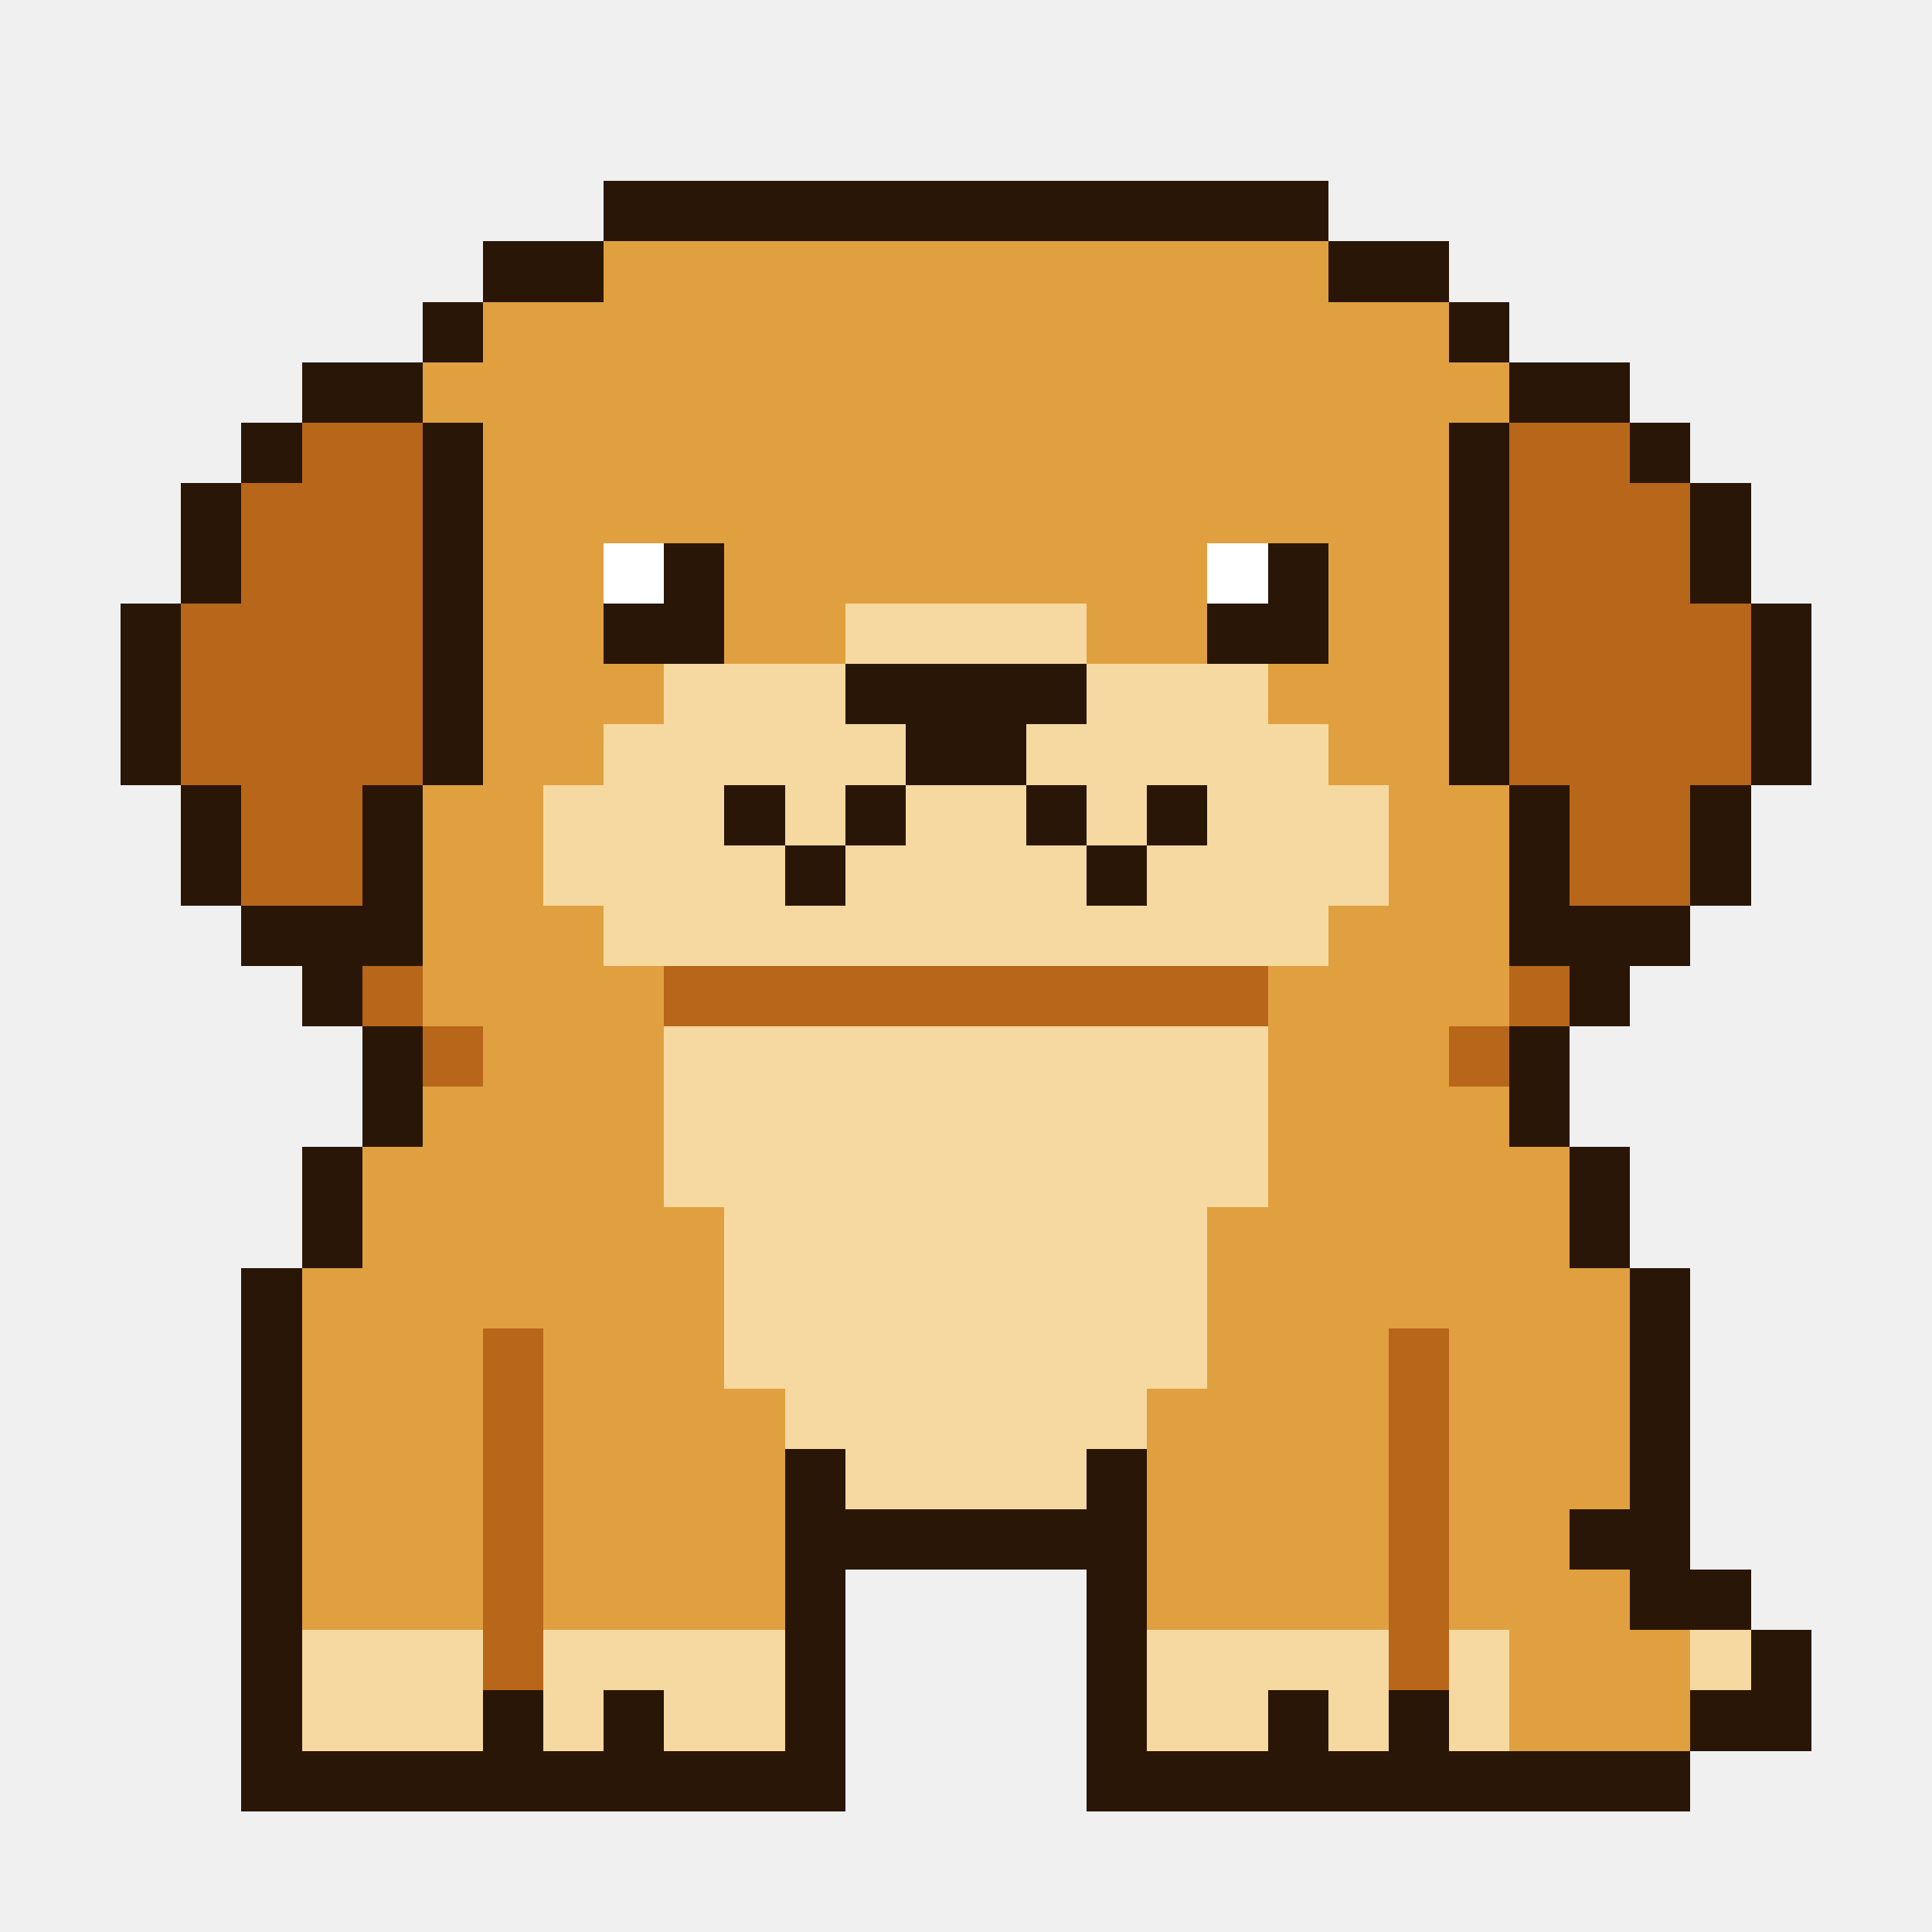
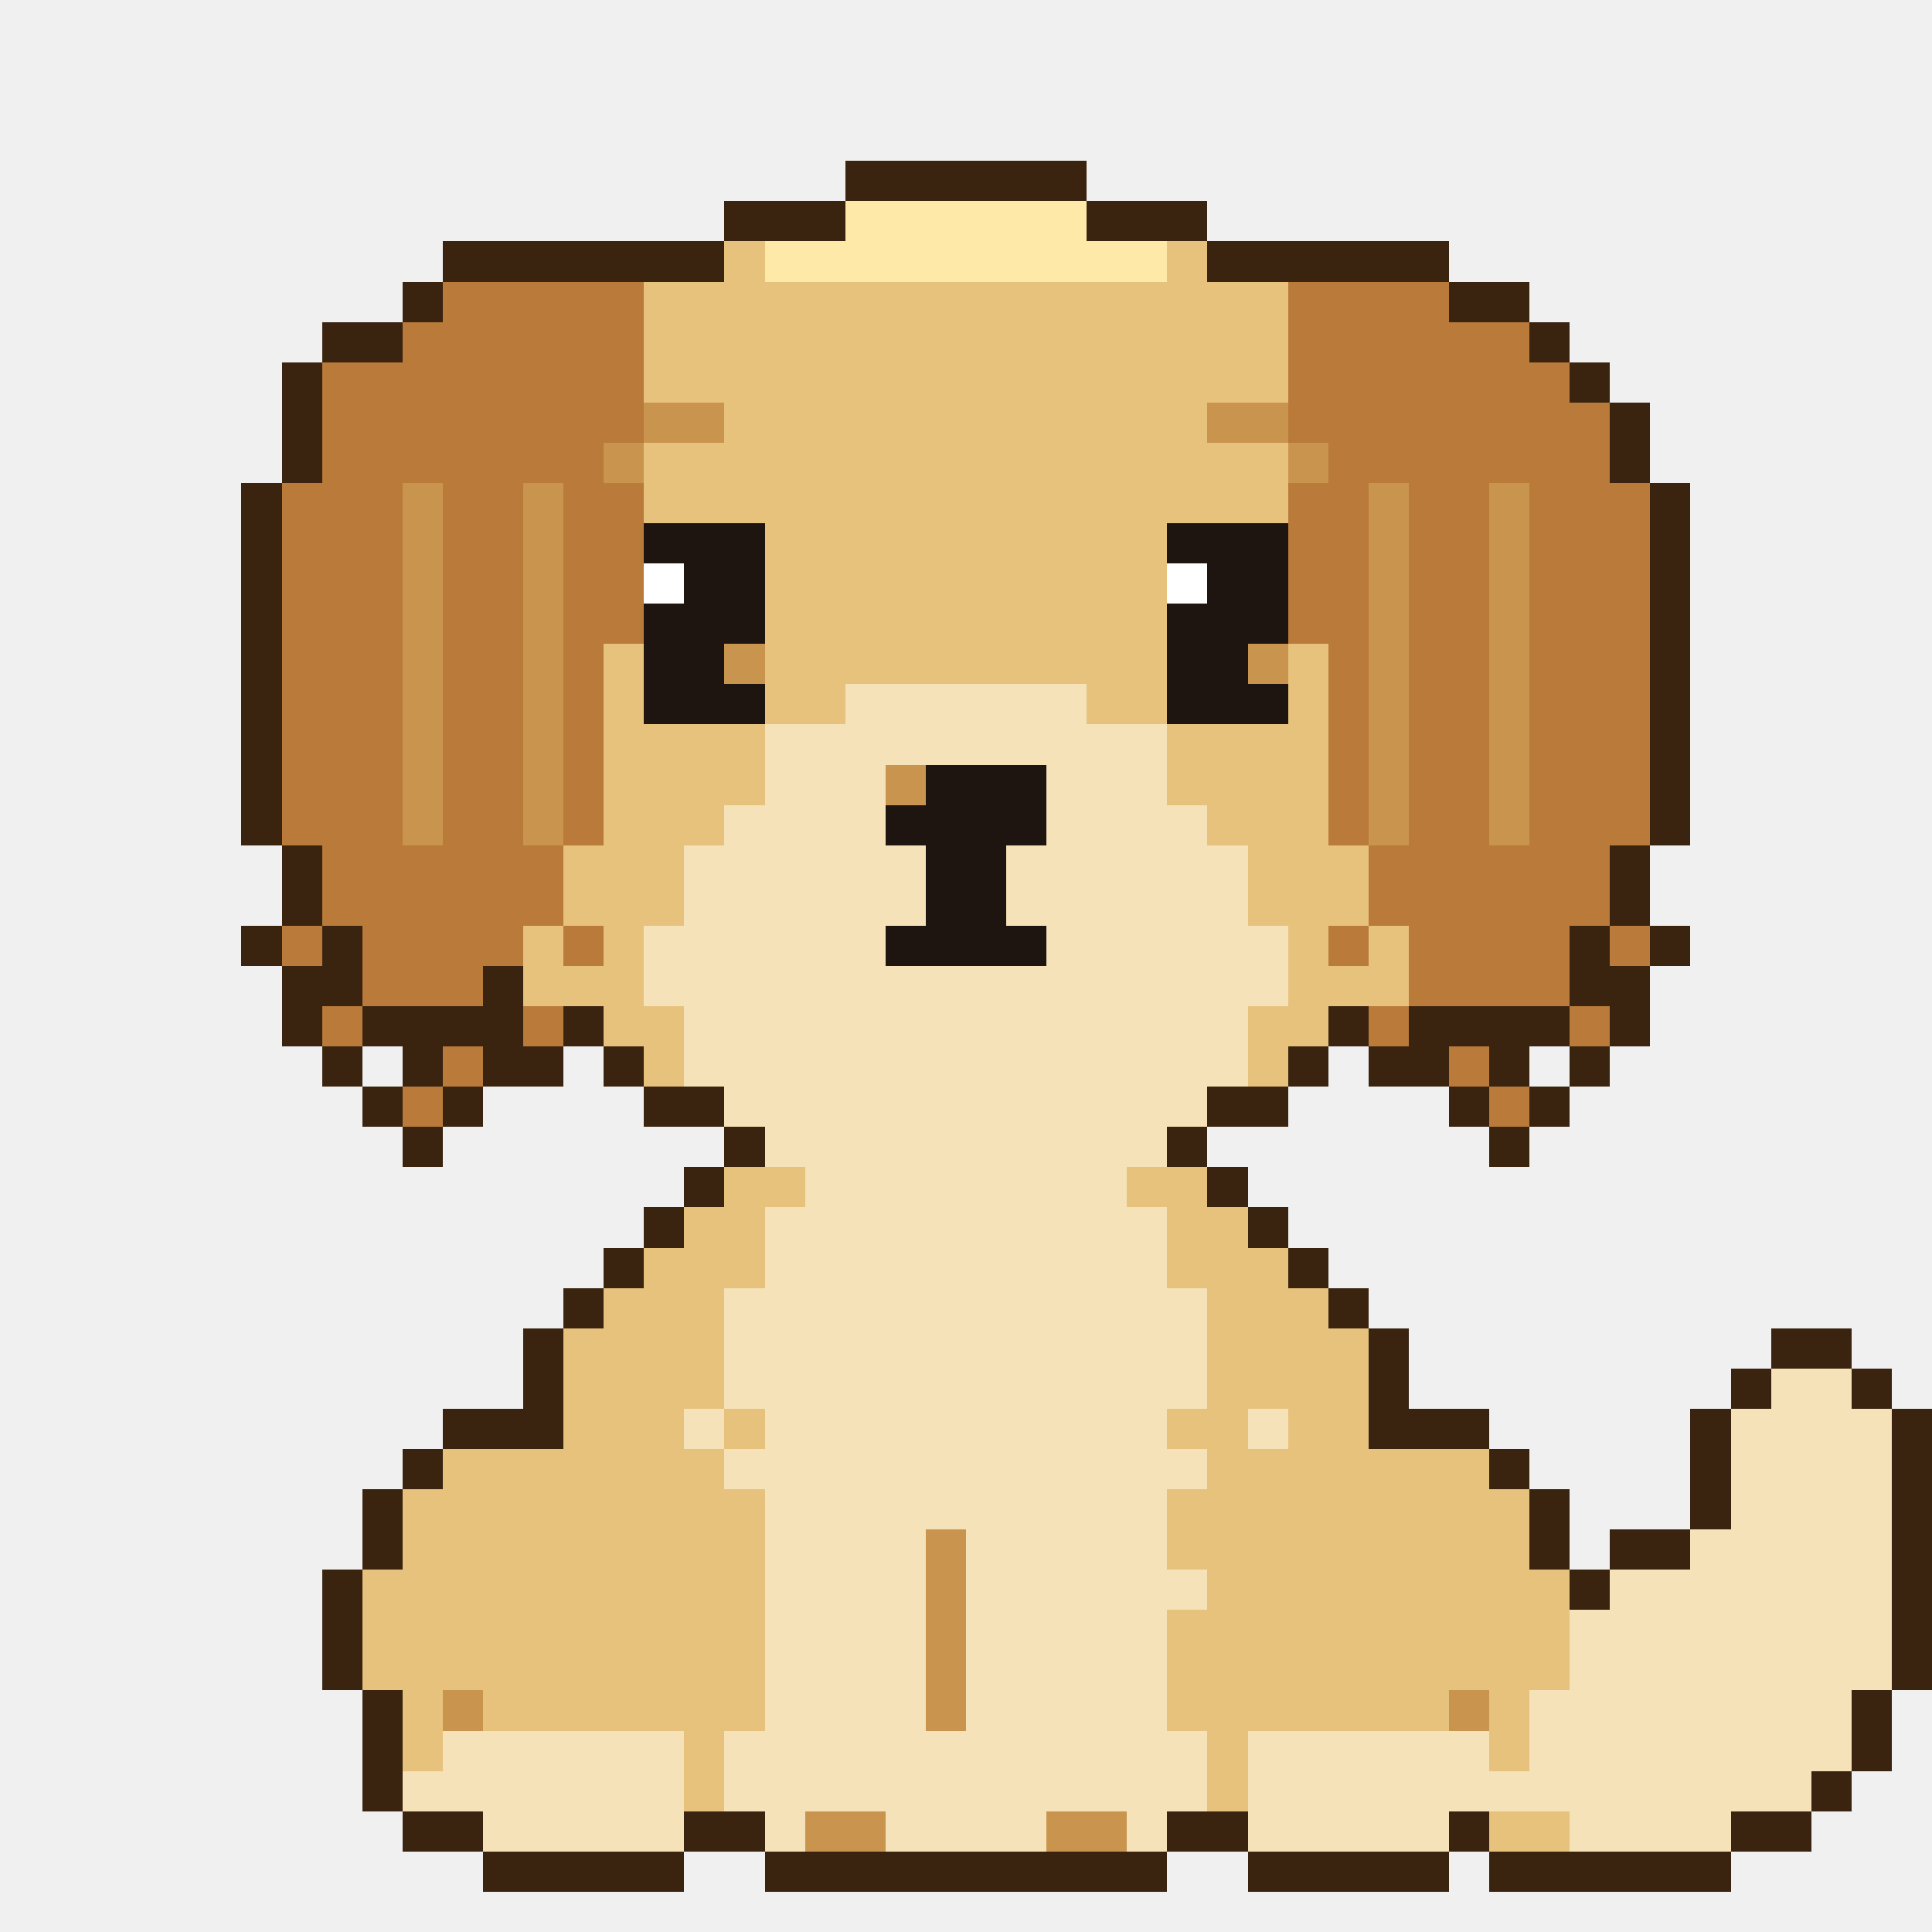
- <svg xmlns="http://www.w3.org/2000/svg" viewBox="0 0 32 32" width="32" height="32" shape-rendering="crispEdges" role="img">
-   <path fill="#2A1606" d="M10 3h12v1h-12zM8 4h2v1h-2zM22 4h2v1h-2zM7 5h1v1h-1zM24 5h1v1h-1zM5 6h2v1h-2zM25 6h2v1h-2zM4 7h1v1h-1zM7 7h1v1h-1zM24 7h1v1h-1zM27 7h1v1h-1zM3 8h1v1h-1zM7 8h1v1h-1zM24 8h1v1h-1zM28 8h1v1h-1zM3 9h1v1h-1zM7 9h1v1h-1zM11 9h1v1h-1zM21 9h1v1h-1zM24 9h1v1h-1zM28 9h1v1h-1zM2 10h1v1h-1zM7 10h1v1h-1zM10 10h2v1h-2zM20 10h2v1h-2zM24 10h1v1h-1zM29 10h1v1h-1zM2 11h1v1h-1zM7 11h1v1h-1zM14 11h4v1h-4zM24 11h1v1h-1zM29 11h1v1h-1zM2 12h1v1h-1zM7 12h1v1h-1zM15 12h2v1h-2zM24 12h1v1h-1zM29 12h1v1h-1zM3 13h1v1h-1zM6 13h1v1h-1zM12 13h1v1h-1zM14 13h1v1h-1zM17 13h1v1h-1zM19 13h1v1h-1zM25 13h1v1h-1zM28 13h1v1h-1zM3 14h1v1h-1zM6 14h1v1h-1zM13 14h1v1h-1zM18 14h1v1h-1zM25 14h1v1h-1zM28 14h1v1h-1zM4 15h3v1h-3zM25 15h3v1h-3zM5 16h1v1h-1zM26 16h1v1h-1zM6 17h1v1h-1zM25 17h1v1h-1zM6 18h1v1h-1zM25 18h1v1h-1zM5 19h1v1h-1zM26 19h1v1h-1zM5 20h1v1h-1zM26 20h1v1h-1zM4 21h1v1h-1zM27 21h1v1h-1zM4 22h1v1h-1zM27 22h1v1h-1zM4 23h1v1h-1zM27 23h1v1h-1zM4 24h1v1h-1zM13 24h1v1h-1zM18 24h1v1h-1zM27 24h1v1h-1zM4 25h1v1h-1zM13 25h6v1h-6zM26 25h2v1h-2zM4 26h1v1h-1zM13 26h1v1h-1zM18 26h1v1h-1zM27 26h2v1h-2zM4 27h1v1h-1zM13 27h1v1h-1zM18 27h1v1h-1zM29 27h1v1h-1zM4 28h1v1h-1zM8 28h1v1h-1zM10 28h1v1h-1zM13 28h1v1h-1zM18 28h1v1h-1zM21 28h1v1h-1zM23 28h1v1h-1zM28 28h2v1h-2zM4 29h10v1h-10zM18 29h10v1h-10z" />
-   <path fill="#B8661A" d="M5 7h2v1h-2zM25 7h2v1h-2zM4 8h3v1h-3zM25 8h3v1h-3zM4 9h3v1h-3zM25 9h3v1h-3zM3 10h4v1h-4zM25 10h4v1h-4zM3 11h4v1h-4zM25 11h4v1h-4zM3 12h4v1h-4zM25 12h4v1h-4zM4 13h2v1h-2zM26 13h2v1h-2zM4 14h2v1h-2zM26 14h2v1h-2zM6 16h1v1h-1zM11 16h10v1h-10zM25 16h1v1h-1zM7 17h1v1h-1zM24 17h1v1h-1zM8 22h1v1h-1zM23 22h1v1h-1zM8 23h1v1h-1zM23 23h1v1h-1zM8 24h1v1h-1zM23 24h1v1h-1zM8 25h1v1h-1zM23 25h1v1h-1zM8 26h1v1h-1zM23 26h1v1h-1zM8 27h1v1h-1zM23 27h1v1h-1z" />
-   <path fill="#E0A040" d="M10 4h12v1h-12zM8 5h16v1h-16zM7 6h18v1h-18zM8 7h16v1h-16zM8 8h16v1h-16zM8 9h2v1h-2zM12 9h8v1h-8zM22 9h2v1h-2zM8 10h2v1h-2zM12 10h2v1h-2zM18 10h2v1h-2zM22 10h2v1h-2zM8 11h3v1h-3zM21 11h3v1h-3zM8 12h2v1h-2zM22 12h2v1h-2zM7 13h2v1h-2zM23 13h2v1h-2zM7 14h2v1h-2zM23 14h2v1h-2zM7 15h3v1h-3zM22 15h3v1h-3zM7 16h4v1h-4zM21 16h4v1h-4zM8 17h3v1h-3zM21 17h3v1h-3zM7 18h4v1h-4zM21 18h4v1h-4zM6 19h5v1h-5zM21 19h5v1h-5zM6 20h6v1h-6zM20 20h6v1h-6zM5 21h7v1h-7zM20 21h7v1h-7zM5 22h3v1h-3zM9 22h3v1h-3zM20 22h3v1h-3zM24 22h3v1h-3zM5 23h3v1h-3zM9 23h4v1h-4zM19 23h4v1h-4zM24 23h3v1h-3zM5 24h3v1h-3zM9 24h4v1h-4zM19 24h4v1h-4zM24 24h3v1h-3zM5 25h3v1h-3zM9 25h4v1h-4zM19 25h4v1h-4zM24 25h2v1h-2zM5 26h3v1h-3zM9 26h4v1h-4zM19 26h4v1h-4zM24 26h3v1h-3zM25 27h3v1h-3zM25 28h3v1h-3z" />
-   <path fill="#F6D9A0" d="M14 10h4v1h-4zM11 11h3v1h-3zM18 11h3v1h-3zM10 12h5v1h-5zM17 12h5v1h-5zM9 13h3v1h-3zM13 13h1v1h-1zM15 13h2v1h-2zM18 13h1v1h-1zM20 13h3v1h-3zM9 14h4v1h-4zM14 14h4v1h-4zM19 14h4v1h-4zM10 15h12v1h-12zM11 17h10v1h-10zM11 18h10v1h-10zM11 19h10v1h-10zM12 20h8v1h-8zM12 21h8v1h-8zM12 22h8v1h-8zM13 23h6v1h-6zM14 24h4v1h-4zM5 27h3v1h-3zM9 27h4v1h-4zM19 27h4v1h-4zM24 27h1v1h-1zM28 27h1v1h-1zM5 28h3v1h-3zM9 28h1v1h-1zM11 28h2v1h-2zM19 28h2v1h-2zM22 28h1v1h-1zM24 28h1v1h-1z" />
-   <path fill="#FFFFFF" d="M10 9h1v1h-1zM20 9h1v1h-1z" />
+ <svg xmlns="http://www.w3.org/2000/svg" viewBox="0 0 48 48" width="48" height="48" shape-rendering="crispEdges" role="img">
+   <path fill="#3A2410" d="M21 4h6v1h-6zM18 5h3v1h-3zM27 5h3v1h-3zM11 6h7v1h-7zM30 6h6v1h-6zM10 7h1v1h-1zM36 7h2v1h-2zM8 8h2v1h-2zM38 8h1v1h-1zM7 9h1v1h-1zM39 9h1v1h-1zM7 10h1v1h-1zM40 10h1v1h-1zM7 11h1v1h-1zM40 11h1v1h-1zM6 12h1v1h-1zM41 12h1v1h-1zM6 13h1v1h-1zM41 13h1v1h-1zM6 14h1v1h-1zM41 14h1v1h-1zM6 15h1v1h-1zM41 15h1v1h-1zM6 16h1v1h-1zM41 16h1v1h-1zM6 17h1v1h-1zM41 17h1v1h-1zM6 18h1v1h-1zM41 18h1v1h-1zM6 19h1v1h-1zM41 19h1v1h-1zM6 20h1v1h-1zM41 20h1v1h-1zM7 21h1v1h-1zM40 21h1v1h-1zM7 22h1v1h-1zM40 22h1v1h-1zM6 23h1v1h-1zM8 23h1v1h-1zM39 23h1v1h-1zM41 23h1v1h-1zM7 24h2v1h-2zM12 24h1v1h-1zM39 24h2v1h-2zM7 25h1v1h-1zM9 25h4v1h-4zM14 25h1v1h-1zM33 25h1v1h-1zM35 25h4v1h-4zM40 25h1v1h-1zM8 26h1v1h-1zM10 26h1v1h-1zM12 26h2v1h-2zM15 26h1v1h-1zM32 26h1v1h-1zM34 26h2v1h-2zM37 26h1v1h-1zM39 26h1v1h-1zM9 27h1v1h-1zM11 27h1v1h-1zM16 27h2v1h-2zM30 27h2v1h-2zM36 27h1v1h-1zM38 27h1v1h-1zM10 28h1v1h-1zM18 28h1v1h-1zM29 28h1v1h-1zM37 28h1v1h-1zM17 29h1v1h-1zM30 29h1v1h-1zM16 30h1v1h-1zM31 30h1v1h-1zM15 31h1v1h-1zM32 31h1v1h-1zM14 32h1v1h-1zM33 32h1v1h-1zM13 33h1v1h-1zM34 33h1v1h-1zM44 33h2v1h-2zM13 34h1v1h-1zM34 34h1v1h-1zM43 34h1v1h-1zM46 34h1v1h-1zM11 35h3v1h-3zM34 35h3v1h-3zM42 35h1v1h-1zM47 35h1v1h-1zM10 36h1v1h-1zM37 36h1v1h-1zM42 36h1v1h-1zM47 36h1v1h-1zM9 37h1v1h-1zM38 37h1v1h-1zM42 37h1v1h-1zM47 37h1v1h-1zM9 38h1v1h-1zM38 38h1v1h-1zM40 38h2v1h-2zM47 38h1v1h-1zM8 39h1v1h-1zM39 39h1v1h-1zM47 39h1v1h-1zM8 40h1v1h-1zM47 40h1v1h-1zM8 41h1v1h-1zM47 41h1v1h-1zM9 42h1v1h-1zM46 42h1v1h-1zM9 43h1v1h-1zM46 43h1v1h-1zM9 44h1v1h-1zM45 44h1v1h-1zM10 45h2v1h-2zM17 45h2v1h-2zM29 45h2v1h-2zM36 45h1v1h-1zM43 45h2v1h-2zM12 46h5v1h-5zM19 46h10v1h-10zM31 46h5v1h-5zM37 46h6v1h-6z" />
+   <path fill="#C9944E" d="M16 10h2v1h-2zM30 10h2v1h-2zM15 11h1v1h-1zM32 11h1v1h-1zM10 12h1v1h-1zM13 12h1v1h-1zM34 12h1v1h-1zM37 12h1v1h-1zM10 13h1v1h-1zM13 13h1v1h-1zM34 13h1v1h-1zM37 13h1v1h-1zM10 14h1v1h-1zM13 14h1v1h-1zM34 14h1v1h-1zM37 14h1v1h-1zM10 15h1v1h-1zM13 15h1v1h-1zM34 15h1v1h-1zM37 15h1v1h-1zM10 16h1v1h-1zM13 16h1v1h-1zM18 16h1v1h-1zM31 16h1v1h-1zM34 16h1v1h-1zM37 16h1v1h-1zM10 17h1v1h-1zM13 17h1v1h-1zM34 17h1v1h-1zM37 17h1v1h-1zM10 18h1v1h-1zM13 18h1v1h-1zM34 18h1v1h-1zM37 18h1v1h-1zM10 19h1v1h-1zM13 19h1v1h-1zM22 19h1v1h-1zM34 19h1v1h-1zM37 19h1v1h-1zM10 20h1v1h-1zM13 20h1v1h-1zM34 20h1v1h-1zM37 20h1v1h-1zM23 38h1v1h-1zM23 39h1v1h-1zM23 40h1v1h-1zM23 41h1v1h-1zM11 42h1v1h-1zM23 42h1v1h-1zM36 42h1v1h-1zM20 45h2v1h-2zM26 45h2v1h-2z" />
+   <path fill="#B97A3A" d="M11 7h5v1h-5zM32 7h4v1h-4zM10 8h6v1h-6zM32 8h6v1h-6zM8 9h8v1h-8zM32 9h7v1h-7zM8 10h8v1h-8zM32 10h8v1h-8zM8 11h7v1h-7zM33 11h7v1h-7zM7 12h3v1h-3zM11 12h2v1h-2zM14 12h2v1h-2zM32 12h2v1h-2zM35 12h2v1h-2zM38 12h3v1h-3zM7 13h3v1h-3zM11 13h2v1h-2zM14 13h2v1h-2zM32 13h2v1h-2zM35 13h2v1h-2zM38 13h3v1h-3zM7 14h3v1h-3zM11 14h2v1h-2zM14 14h2v1h-2zM32 14h2v1h-2zM35 14h2v1h-2zM38 14h3v1h-3zM7 15h3v1h-3zM11 15h2v1h-2zM14 15h2v1h-2zM32 15h2v1h-2zM35 15h2v1h-2zM38 15h3v1h-3zM7 16h3v1h-3zM11 16h2v1h-2zM14 16h1v1h-1zM33 16h1v1h-1zM35 16h2v1h-2zM38 16h3v1h-3zM7 17h3v1h-3zM11 17h2v1h-2zM14 17h1v1h-1zM33 17h1v1h-1zM35 17h2v1h-2zM38 17h3v1h-3zM7 18h3v1h-3zM11 18h2v1h-2zM14 18h1v1h-1zM33 18h1v1h-1zM35 18h2v1h-2zM38 18h3v1h-3zM7 19h3v1h-3zM11 19h2v1h-2zM14 19h1v1h-1zM33 19h1v1h-1zM35 19h2v1h-2zM38 19h3v1h-3zM7 20h3v1h-3zM11 20h2v1h-2zM14 20h1v1h-1zM33 20h1v1h-1zM35 20h2v1h-2zM38 20h3v1h-3zM8 21h6v1h-6zM34 21h6v1h-6zM8 22h6v1h-6zM34 22h6v1h-6zM7 23h1v1h-1zM9 23h4v1h-4zM14 23h1v1h-1zM33 23h1v1h-1zM35 23h4v1h-4zM40 23h1v1h-1zM9 24h3v1h-3zM35 24h4v1h-4zM8 25h1v1h-1zM13 25h1v1h-1zM34 25h1v1h-1zM39 25h1v1h-1zM11 26h1v1h-1zM36 26h1v1h-1zM10 27h1v1h-1zM37 27h1v1h-1z" />
+   <path fill="#E7C27D" d="M18 6h1v1h-1zM29 6h1v1h-1zM16 7h16v1h-16zM16 8h16v1h-16zM16 9h16v1h-16zM18 10h12v1h-12zM16 11h16v1h-16zM16 12h16v1h-16zM19 13h10v1h-10zM19 14h10v1h-10zM19 15h10v1h-10zM15 16h1v1h-1zM19 16h10v1h-10zM32 16h1v1h-1zM15 17h1v1h-1zM19 17h2v1h-2zM27 17h2v1h-2zM32 17h1v1h-1zM15 18h4v1h-4zM29 18h4v1h-4zM15 19h4v1h-4zM29 19h4v1h-4zM15 20h3v1h-3zM30 20h3v1h-3zM14 21h3v1h-3zM31 21h3v1h-3zM14 22h3v1h-3zM31 22h3v1h-3zM13 23h1v1h-1zM15 23h1v1h-1zM32 23h1v1h-1zM34 23h1v1h-1zM13 24h3v1h-3zM32 24h3v1h-3zM15 25h2v1h-2zM31 25h2v1h-2zM16 26h1v1h-1zM31 26h1v1h-1zM18 29h2v1h-2zM28 29h2v1h-2zM17 30h2v1h-2zM29 30h2v1h-2zM16 31h3v1h-3zM29 31h3v1h-3zM15 32h3v1h-3zM30 32h3v1h-3zM14 33h4v1h-4zM30 33h4v1h-4zM14 34h4v1h-4zM30 34h4v1h-4zM14 35h3v1h-3zM18 35h1v1h-1zM29 35h2v1h-2zM32 35h2v1h-2zM11 36h7v1h-7zM30 36h7v1h-7zM10 37h9v1h-9zM29 37h9v1h-9zM10 38h9v1h-9zM29 38h9v1h-9zM9 39h10v1h-10zM30 39h9v1h-9zM9 40h10v1h-10zM29 40h10v1h-10zM9 41h10v1h-10zM29 41h10v1h-10zM10 42h1v1h-1zM12 42h7v1h-7zM29 42h7v1h-7zM37 42h1v1h-1zM10 43h1v1h-1zM17 43h1v1h-1zM30 43h1v1h-1zM37 43h1v1h-1zM17 44h1v1h-1zM30 44h1v1h-1zM37 45h2v1h-2z" />
+   <path fill="#F5E2B8" d="M21 17h6v1h-6zM19 18h10v1h-10zM19 19h3v1h-3zM26 19h3v1h-3zM18 20h4v1h-4zM26 20h4v1h-4zM17 21h6v1h-6zM25 21h6v1h-6zM17 22h6v1h-6zM25 22h6v1h-6zM16 23h6v1h-6zM26 23h6v1h-6zM16 24h16v1h-16zM17 25h14v1h-14zM17 26h14v1h-14zM18 27h12v1h-12zM19 28h10v1h-10zM20 29h8v1h-8zM19 30h10v1h-10zM19 31h10v1h-10zM18 32h12v1h-12zM18 33h12v1h-12zM18 34h12v1h-12zM44 34h2v1h-2zM17 35h1v1h-1zM19 35h10v1h-10zM31 35h1v1h-1zM43 35h4v1h-4zM18 36h12v1h-12zM43 36h4v1h-4zM19 37h10v1h-10zM43 37h4v1h-4zM19 38h4v1h-4zM24 38h5v1h-5zM42 38h5v1h-5zM19 39h4v1h-4zM24 39h6v1h-6zM40 39h7v1h-7zM19 40h4v1h-4zM24 40h5v1h-5zM39 40h8v1h-8zM19 41h4v1h-4zM24 41h5v1h-5zM39 41h8v1h-8zM19 42h4v1h-4zM24 42h5v1h-5zM38 42h8v1h-8zM11 43h6v1h-6zM18 43h12v1h-12zM31 43h6v1h-6zM38 43h8v1h-8zM10 44h7v1h-7zM18 44h12v1h-12zM31 44h14v1h-14zM12 45h5v1h-5zM19 45h1v1h-1zM22 45h4v1h-4zM28 45h1v1h-1zM31 45h5v1h-5zM39 45h4v1h-4z" />
+   <path fill="#1E1410" d="M16 13h3v1h-3zM29 13h3v1h-3zM17 14h2v1h-2zM30 14h2v1h-2zM16 15h3v1h-3zM29 15h3v1h-3zM16 16h2v1h-2zM29 16h2v1h-2zM16 17h3v1h-3zM29 17h3v1h-3zM23 19h3v1h-3zM22 20h4v1h-4zM23 21h2v1h-2zM23 22h2v1h-2zM22 23h4v1h-4z" />
+   <path fill="#FFFFFF" d="M16 14h1v1h-1zM29 14h1v1h-1z" />
+   <path fill="#FFE9A8" d="M21 5h6v1h-6zM19 6h10v1h-10z" />
</svg>
